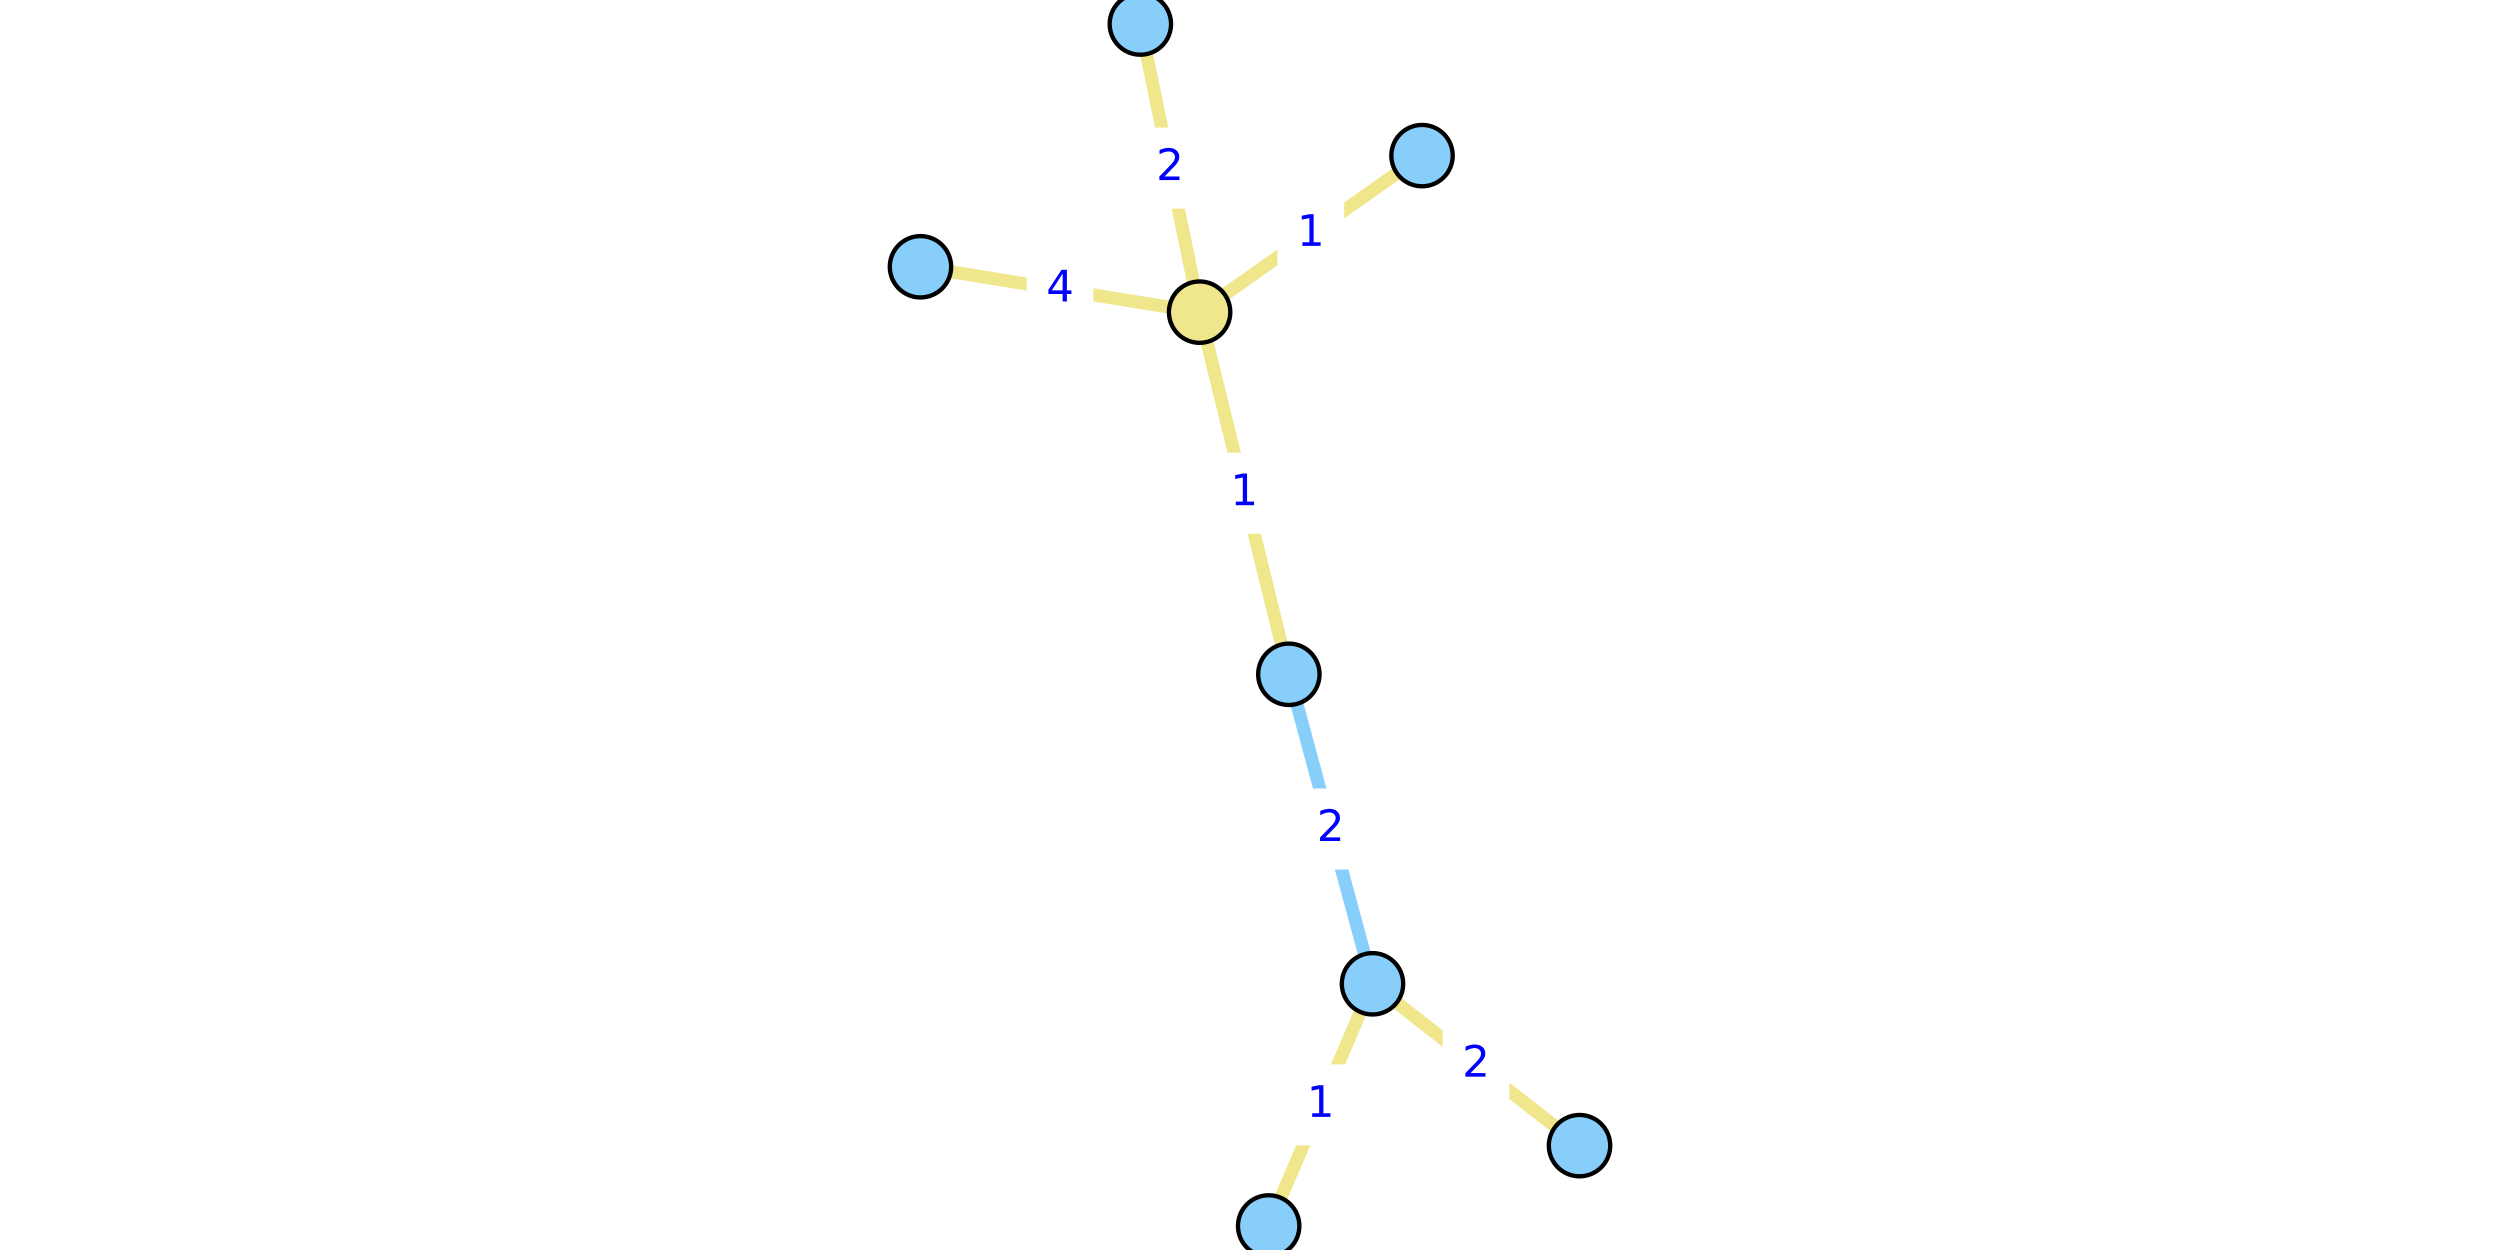
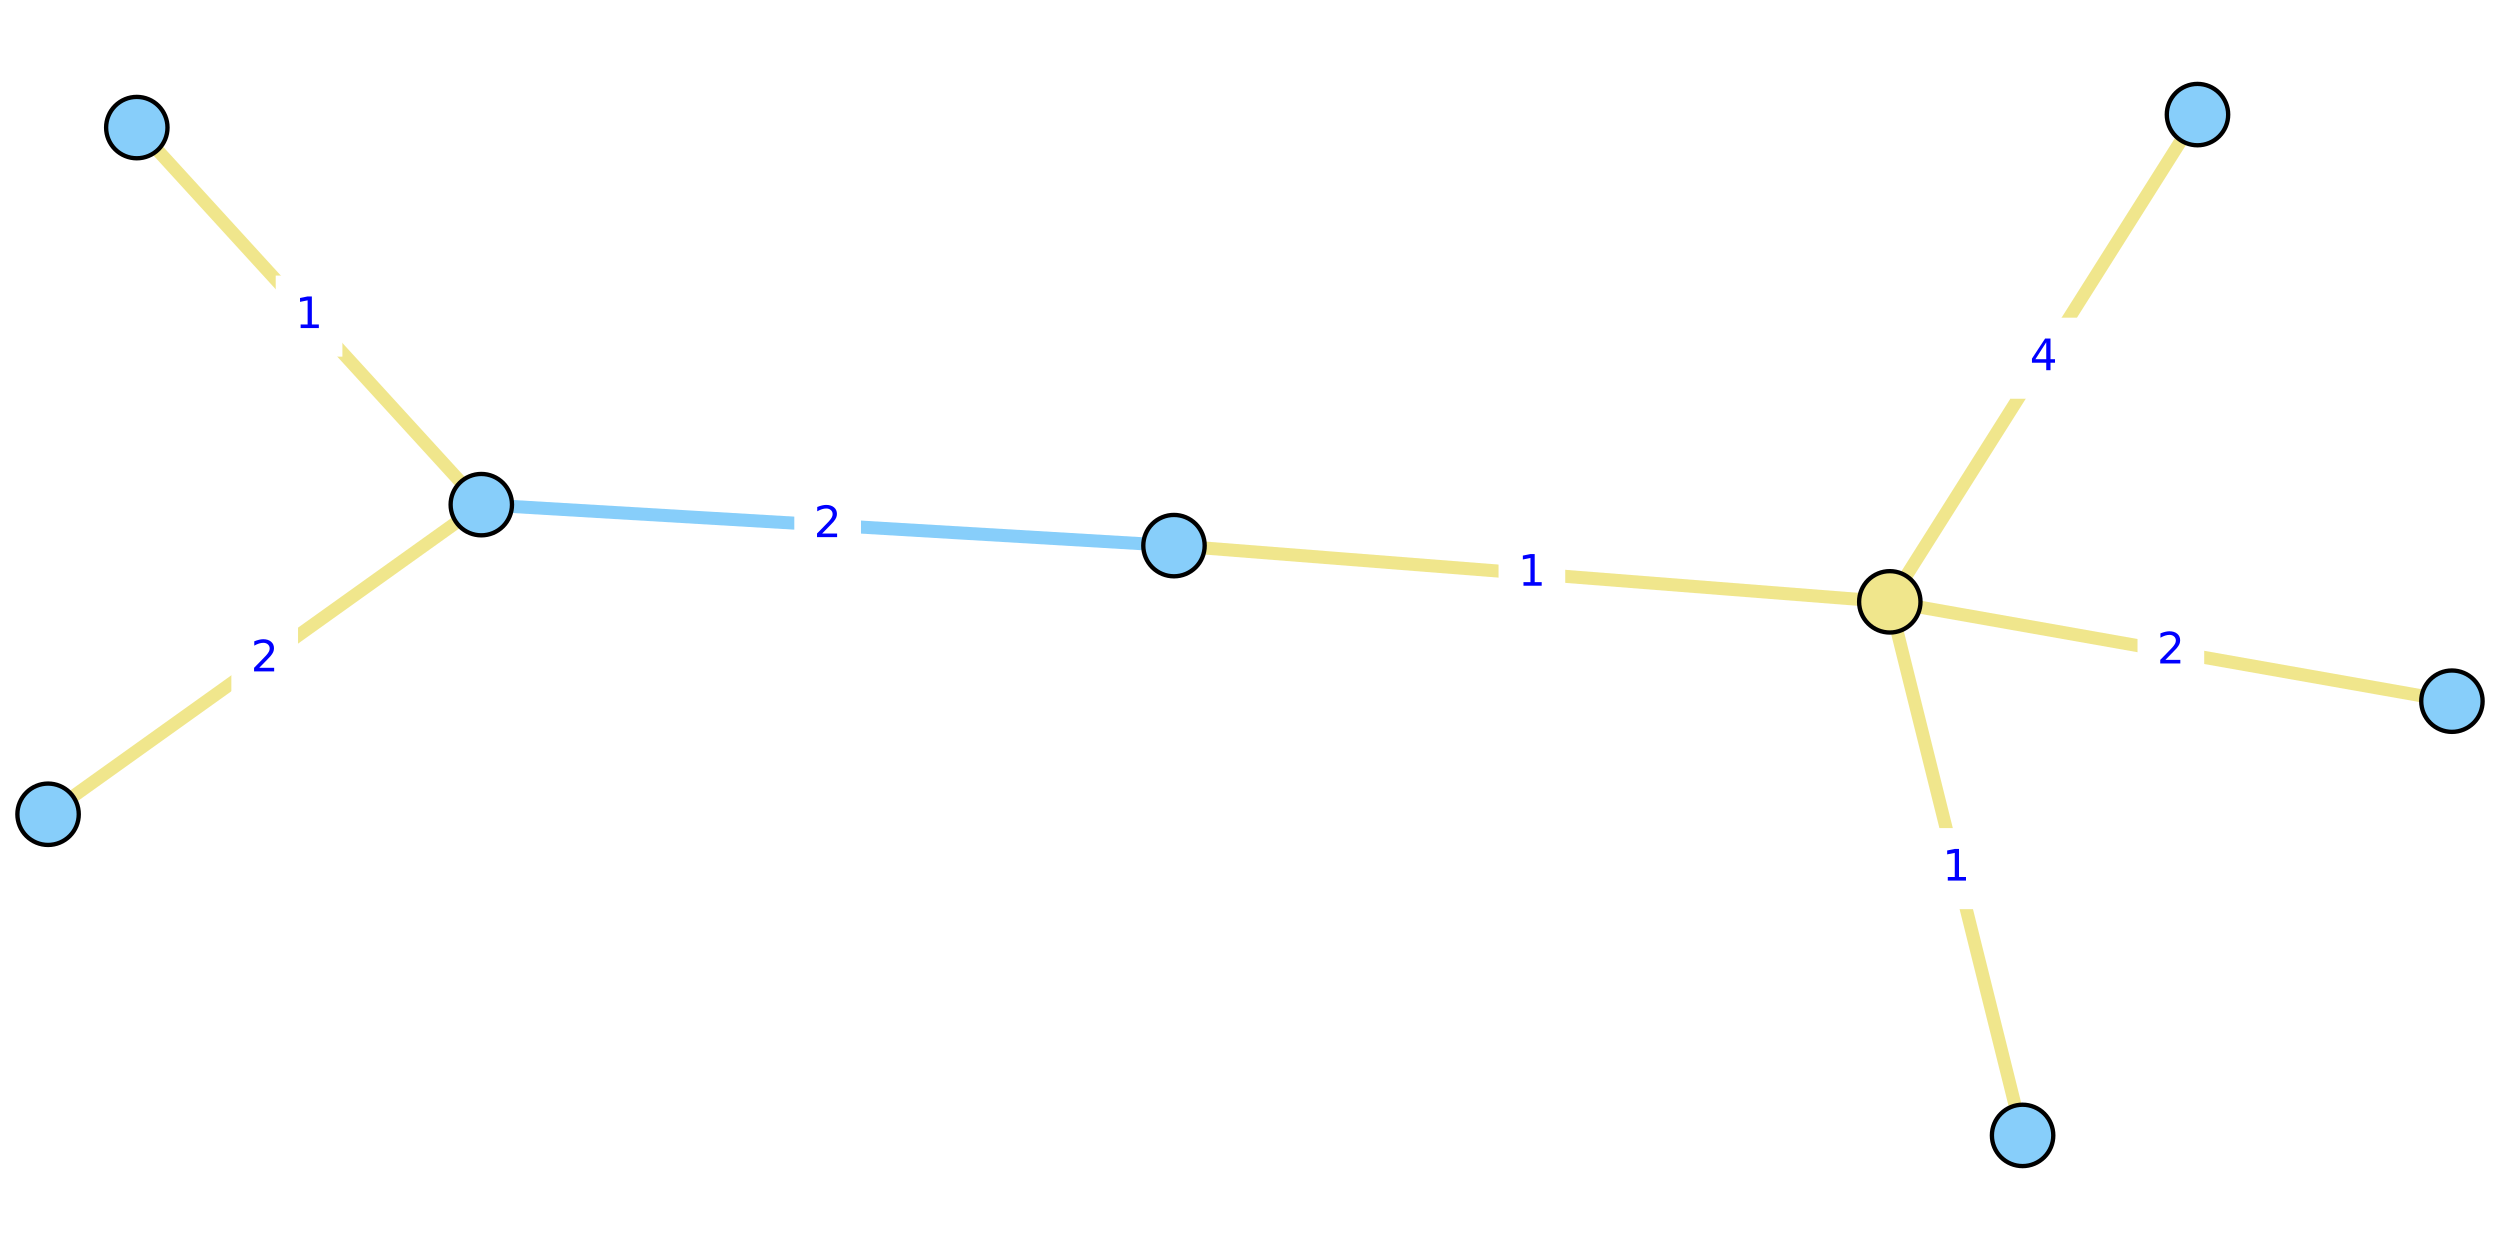
<svg xmlns="http://www.w3.org/2000/svg" xmlns:xlink="http://www.w3.org/1999/xlink" width="576pt" height="288pt" viewBox="0 0 576 288" version="1.1">
  <defs>
    <style type="text/css">*{stroke-linejoin: round; stroke-linecap: butt}</style>
  </defs>
  <g id="figure_1">
    <g id="patch_1">
      <path d="M 0 288  L 576 288  L 576 0  L 0 0  z " style="fill: #ffffff" />
    </g>
    <g id="axes_1">
      <g id="patch_2">
-         <path d="M 209.04 288  L 366.96 288  L 366.96 0  L 209.04 0  z " style="fill: #ffffff" />
+         <path d="M 0 266.302  L 576 266.302  L 576 21.698  L 0 21.698  z " style="fill: #ffffff" />
      </g>
      <g id="matplotlib.axis_1" />
      <g id="matplotlib.axis_2" />
      <g id="line2d_1">
-         <path d="M 316.226 226.667  L 296.953 155.357  " clip-path="url(#p6556275ad8)" style="fill: none; stroke: #87cefa; stroke-width: 3; stroke-linecap: square" />
+         <path d="M 110.893 116.27  L 270.485 125.711  " clip-path="url(#p084baedf1f)" style="fill: none; stroke: #87cefa; stroke-width: 3; stroke-linecap: square" />
      </g>
      <g id="line2d_2">
-         <path d="M 262.739 5.538  L 276.391 71.919  " clip-path="url(#p6556275ad8)" style="fill: none; stroke: #f0e68c; stroke-width: 3; stroke-linecap: square" />
+         <path d="M 564.923 161.554  L 435.411 138.664  " clip-path="url(#p084baedf1f)" style="fill: none; stroke: #f0e68c; stroke-width: 3; stroke-linecap: square" />
      </g>
      <g id="line2d_3">
-         <path d="M 212.077 61.465  L 276.391 71.919  " clip-path="url(#p6556275ad8)" style="fill: none; stroke: #f0e68c; stroke-width: 3; stroke-linecap: square" />
+         <path d="M 506.301 26.402  L 435.411 138.664  " clip-path="url(#p084baedf1f)" style="fill: none; stroke: #f0e68c; stroke-width: 3; stroke-linecap: square" />
      </g>
      <g id="line2d_4">
-         <path d="M 276.391 71.919  L 327.637 35.854  " clip-path="url(#p6556275ad8)" style="fill: none; stroke: #f0e68c; stroke-width: 3; stroke-linecap: square" />
+         <path d="M 435.411 138.664  L 466.006 261.598  " clip-path="url(#p084baedf1f)" style="fill: none; stroke: #f0e68c; stroke-width: 3; stroke-linecap: square" />
      </g>
      <g id="line2d_5">
-         <path d="M 276.391 71.919  L 296.953 155.357  " clip-path="url(#p6556275ad8)" style="fill: none; stroke: #f0e68c; stroke-width: 3; stroke-linecap: square" />
+         <path d="M 435.411 138.664  L 270.485 125.711  " clip-path="url(#p084baedf1f)" style="fill: none; stroke: #f0e68c; stroke-width: 3; stroke-linecap: square" />
      </g>
      <g id="line2d_6">
-         <path d="M 292.3 282.462  L 316.226 226.667  " clip-path="url(#p6556275ad8)" style="fill: none; stroke: #f0e68c; stroke-width: 3; stroke-linecap: square" />
+         <path d="M 31.52 29.396  L 110.893 116.27  " clip-path="url(#p084baedf1f)" style="fill: none; stroke: #f0e68c; stroke-width: 3; stroke-linecap: square" />
      </g>
      <g id="line2d_7">
-         <path d="M 316.226 226.667  L 363.923 263.956  " clip-path="url(#p6556275ad8)" style="fill: none; stroke: #f0e68c; stroke-width: 3; stroke-linecap: square" />
+         <path d="M 110.893 116.27  L 11.077 187.606  " clip-path="url(#p084baedf1f)" style="fill: none; stroke: #f0e68c; stroke-width: 3; stroke-linecap: square" />
      </g>
      <g id="text_1">
        <g id="patch_3">
-           <path d="M 299.408 199.851  L 313.771 199.851  L 313.771 182.173  L 299.408 182.173  z " style="fill: #ffffff; stroke: #ffffff; stroke-linejoin: miter" />
+           <path d="M 183.507 129.83  L 197.87 129.83  L 197.87 112.152  L 183.507 112.152  z " style="fill: #ffffff; stroke: #ffffff; stroke-linejoin: miter" />
        </g>
-         <g style="fill: #0000ff" transform="translate(303.4084 193.7714) scale(0.1 -0.1)">
+         <g style="fill: #0000ff" transform="translate(187.5075 123.7501) scale(0.1 -0.1)">
          <defs>
            <path id="DejaVuSans-32" d="M 1228 531  L 3431 531  L 3431 0  L 469 0  L 469 531  Q 828 903 1448 1529  Q 2069 2156 2228 2338  Q 2531 2678 2651 2914  Q 2772 3150 2772 3378  Q 2772 3750 2511 3984  Q 2250 4219 1831 4219  Q 1534 4219 1204 4116  Q 875 4013 500 3803  L 500 4441  Q 881 4594 1212 4672  Q 1544 4750 1819 4750  Q 2544 4750 2975 4387  Q 3406 4025 3406 3419  Q 3406 3131 3298 2873  Q 3191 2616 2906 2266  Q 2828 2175 2409 1742  Q 1991 1309 1228 531  z " transform="scale(0.015625)" />
          </defs>
          <use xlink:href="#DejaVuSans-32" />
        </g>
      </g>
      <g id="text_2">
        <g id="patch_4">
-           <path d="M 262.384 47.568  L 276.746 47.568  L 276.746 29.89  L 262.384 29.89  z " style="fill: #ffffff; stroke: #ffffff; stroke-linejoin: miter" />
+           <path d="M 492.986 158.948  L 507.348 158.948  L 507.348 141.27  L 492.986 141.27  z " style="fill: #ffffff; stroke: #ffffff; stroke-linejoin: miter" />
        </g>
-         <g style="fill: #0000ff" transform="translate(266.3839 41.48798) scale(0.1 -0.1)">
+         <g style="fill: #0000ff" transform="translate(496.9855 152.8683) scale(0.1 -0.1)">
          <use xlink:href="#DejaVuSans-32" />
        </g>
      </g>
      <g id="text_3">
        <g id="patch_5">
-           <path d="M 237.053 75.531  L 251.415 75.531  L 251.415 57.853  L 237.053 57.853  z " style="fill: #ffffff; stroke: #ffffff; stroke-linejoin: miter" />
+           <path d="M 463.674 91.372  L 478.037 91.372  L 478.037 73.694  L 463.674 73.694  z " style="fill: #ffffff; stroke: #ffffff; stroke-linejoin: miter" />
        </g>
-         <g style="fill: #0000ff" transform="translate(241.0527 69.45106) scale(0.1 -0.1)">
+         <g style="fill: #0000ff" transform="translate(467.6743 85.29241) scale(0.1 -0.1)">
          <defs>
            <path id="DejaVuSans-34" d="M 2419 4116  L 825 1625  L 2419 1625  L 2419 4116  z M 2253 4666  L 3047 4666  L 3047 1625  L 3713 1625  L 3713 1100  L 3047 1100  L 3047 0  L 2419 0  L 2419 1100  L 313 1100  L 313 1709  L 2253 4666  z " transform="scale(0.015625)" />
          </defs>
          <use xlink:href="#DejaVuSans-34" />
        </g>
      </g>
      <g id="text_4">
        <g id="patch_6">
-           <path d="M 294.833 62.725  L 309.195 62.725  L 309.195 45.047  L 294.833 45.047  z " style="fill: #ffffff; stroke: #ffffff; stroke-linejoin: miter" />
+           <path d="M 443.527 208.97  L 457.89 208.97  L 457.89 191.292  L 443.527 191.292  z " style="fill: #ffffff; stroke: #ffffff; stroke-linejoin: miter" />
        </g>
-         <g style="fill: #0000ff" transform="translate(298.8325 56.64574) scale(0.1 -0.1)">
+         <g style="fill: #0000ff" transform="translate(447.5272 202.8904) scale(0.1 -0.1)">
          <defs>
            <path id="DejaVuSans-31" d="M 794 531  L 1825 531  L 1825 4091  L 703 3866  L 703 4441  L 1819 4666  L 2450 4666  L 2450 531  L 3481 531  L 3481 0  L 794 0  L 794 531  z " transform="scale(0.015625)" />
          </defs>
          <use xlink:href="#DejaVuSans-31" />
        </g>
      </g>
      <g id="text_5">
        <g id="patch_7">
-           <path d="M 279.491 122.477  L 293.853 122.477  L 293.853 104.799  L 279.491 104.799  z " style="fill: #ffffff; stroke: #ffffff; stroke-linejoin: miter" />
+           <path d="M 345.766 141.027  L 360.129 141.027  L 360.129 123.349  L 345.766 123.349  z " style="fill: #ffffff; stroke: #ffffff; stroke-linejoin: miter" />
        </g>
-         <g style="fill: #0000ff" transform="translate(283.4907 116.3972) scale(0.1 -0.1)">
+         <g style="fill: #0000ff" transform="translate(349.7663 134.9471) scale(0.1 -0.1)">
          <use xlink:href="#DejaVuSans-31" />
        </g>
      </g>
      <g id="text_6">
        <g id="patch_8">
-           <path d="M 297.082 263.403  L 311.444 263.403  L 311.444 245.725  L 297.082 245.725  z " style="fill: #ffffff; stroke: #ffffff; stroke-linejoin: miter" />
+           <path d="M 64.025 81.672  L 78.387 81.672  L 78.387 63.994  L 64.025 63.994  z " style="fill: #ffffff; stroke: #ffffff; stroke-linejoin: miter" />
        </g>
-         <g style="fill: #0000ff" transform="translate(301.0818 257.3237) scale(0.1 -0.1)">
+         <g style="fill: #0000ff" transform="translate(68.02493 75.59235) scale(0.1 -0.1)">
          <use xlink:href="#DejaVuSans-31" />
        </g>
      </g>
      <g id="text_7">
        <g id="patch_9">
-           <path d="M 332.893 254.151  L 347.256 254.151  L 347.256 236.473  L 332.893 236.473  z " style="fill: #ffffff; stroke: #ffffff; stroke-linejoin: miter" />
+           <path d="M 53.804 160.777  L 68.166 160.777  L 68.166 143.099  L 53.804 143.099  z " style="fill: #ffffff; stroke: #ffffff; stroke-linejoin: miter" />
        </g>
-         <g style="fill: #0000ff" transform="translate(336.8934 248.0712) scale(0.1 -0.1)">
+         <g style="fill: #0000ff" transform="translate(57.8036 154.6972) scale(0.1 -0.1)">
          <use xlink:href="#DejaVuSans-32" />
        </g>
      </g>
      <g id="PathCollection_1">
        <defs>
-           <path id="C0_0_73308ab52f" d="M 0 7.071  C 1.875 7.071 3.674 6.326 5 5  C 6.326 3.674 7.071 1.875 7.071 -0  C 7.071 -1.875 6.326 -3.674 5 -5  C 3.674 -6.326 1.875 -7.071 0 -7.071  C -1.875 -7.071 -3.674 -6.326 -5 -5  C -6.326 -3.674 -7.071 -1.875 -7.071 0  C -7.071 1.875 -6.326 3.674 -5 5  C -3.674 6.326 -1.875 7.071 0 7.071  z " />
+           <path id="C0_0_88e2c66138" d="M 0 7.071  C 1.875 7.071 3.674 6.326 5 5  C 6.326 3.674 7.071 1.875 7.071 -0  C 7.071 -1.875 6.326 -3.674 5 -5  C 3.674 -6.326 1.875 -7.071 0 -7.071  C -1.875 -7.071 -3.674 -6.326 -5 -5  C -6.326 -3.674 -7.071 -1.875 -7.071 0  C -7.071 1.875 -6.326 3.674 -5 5  C -3.674 6.326 -1.875 7.071 0 7.071  z " />
        </defs>
-         <use xlink:href="#C0_0_73308ab52f" x="262.739" y="5.538" style="fill: #87cefa; stroke: #000000" />
-         <use xlink:href="#C0_0_73308ab52f" x="212.077" y="61.465" style="fill: #87cefa; stroke: #000000" />
-         <use xlink:href="#C0_0_73308ab52f" x="292.3" y="282.462" style="fill: #87cefa; stroke: #000000" />
-         <use xlink:href="#C0_0_73308ab52f" x="316.226" y="226.667" style="fill: #87cefa; stroke: #000000" />
-         <use xlink:href="#C0_0_73308ab52f" x="327.637" y="35.854" style="fill: #87cefa; stroke: #000000" />
-         <use xlink:href="#C0_0_73308ab52f" x="296.953" y="155.357" style="fill: #87cefa; stroke: #000000" />
-         <use xlink:href="#C0_0_73308ab52f" x="363.923" y="263.956" style="fill: #87cefa; stroke: #000000" />
-         <use xlink:href="#C0_0_73308ab52f" x="276.391" y="71.919" style="fill: #f0e68c; stroke: #000000" />
+         <use xlink:href="#C0_0_88e2c66138" x="564.923" y="161.554" style="fill: #87cefa; stroke: #000000" />
+         <use xlink:href="#C0_0_88e2c66138" x="506.301" y="26.402" style="fill: #87cefa; stroke: #000000" />
+         <use xlink:href="#C0_0_88e2c66138" x="31.52" y="29.396" style="fill: #87cefa; stroke: #000000" />
+         <use xlink:href="#C0_0_88e2c66138" x="110.893" y="116.27" style="fill: #87cefa; stroke: #000000" />
+         <use xlink:href="#C0_0_88e2c66138" x="466.006" y="261.598" style="fill: #87cefa; stroke: #000000" />
+         <use xlink:href="#C0_0_88e2c66138" x="270.485" y="125.711" style="fill: #87cefa; stroke: #000000" />
+         <use xlink:href="#C0_0_88e2c66138" x="11.077" y="187.606" style="fill: #87cefa; stroke: #000000" />
+         <use xlink:href="#C0_0_88e2c66138" x="435.411" y="138.664" style="fill: #f0e68c; stroke: #000000" />
      </g>
    </g>
  </g>
  <defs>
-     <clipPath id="p6556275ad8">
-       <rect x="209.04" y="0" width="157.92" height="288" />
+     <clipPath id="p084baedf1f">
+       <rect x="0" y="21.698" width="576" height="244.604" />
    </clipPath>
  </defs>
</svg>
